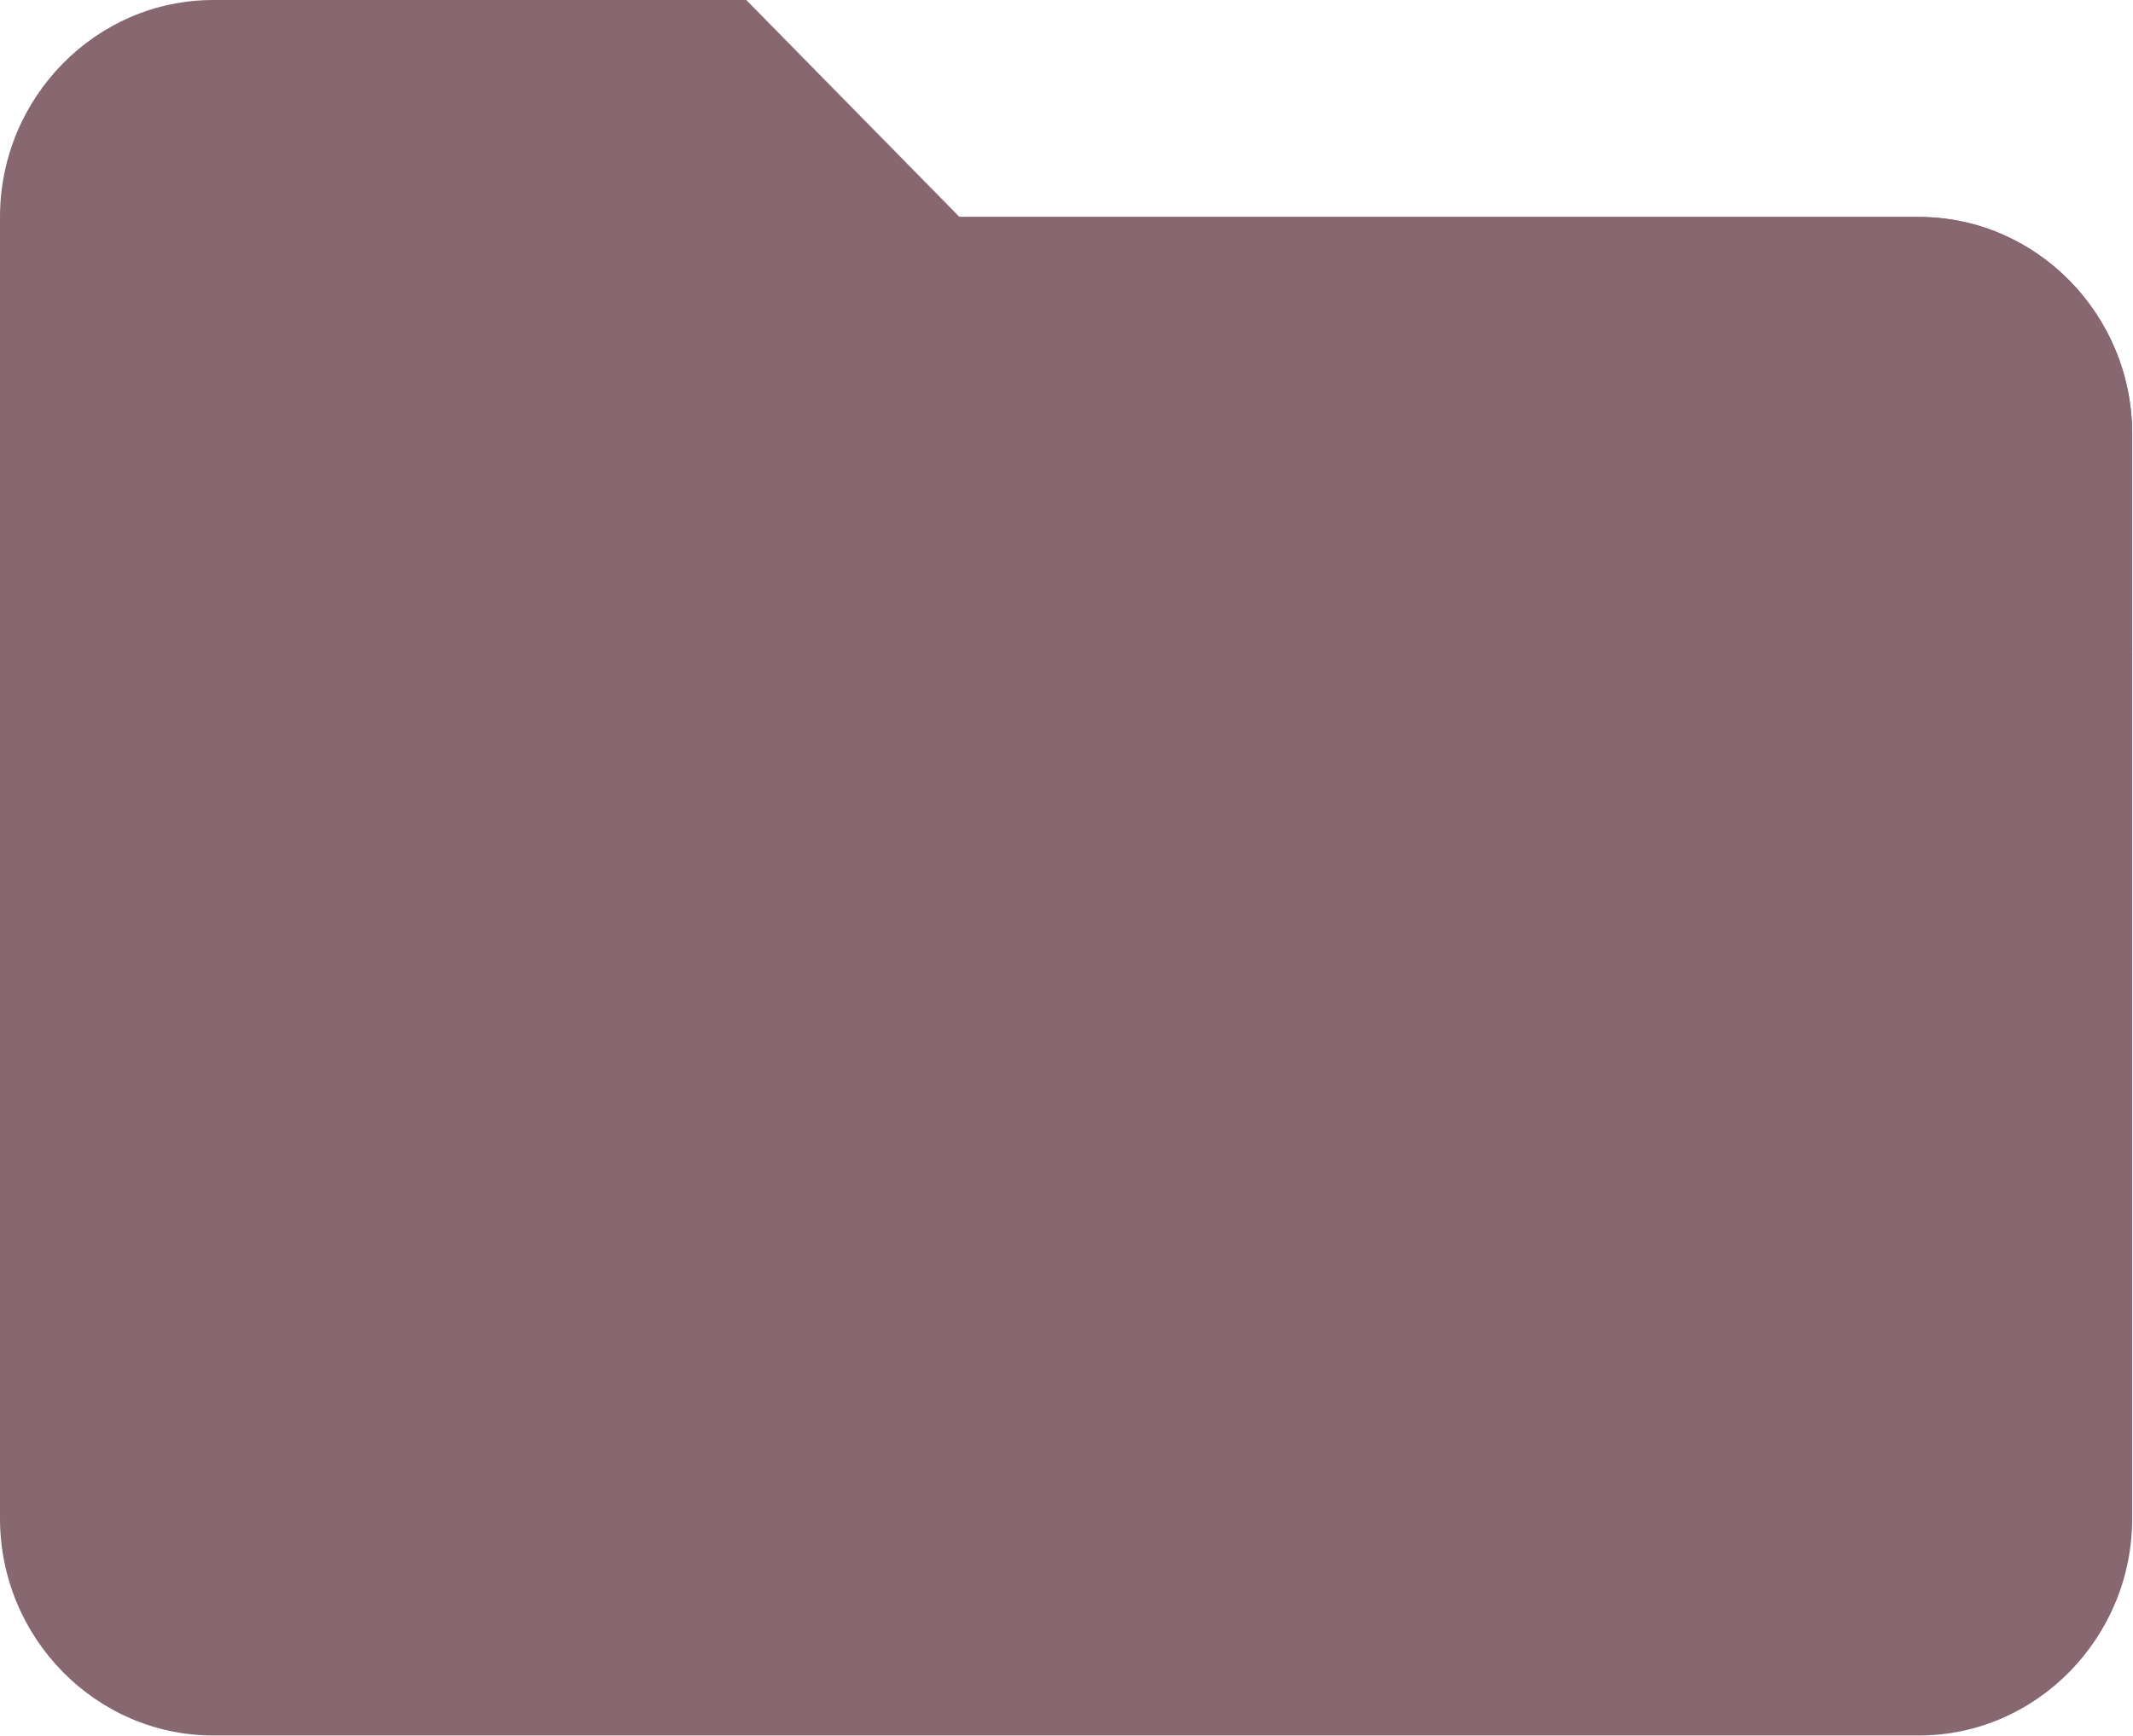
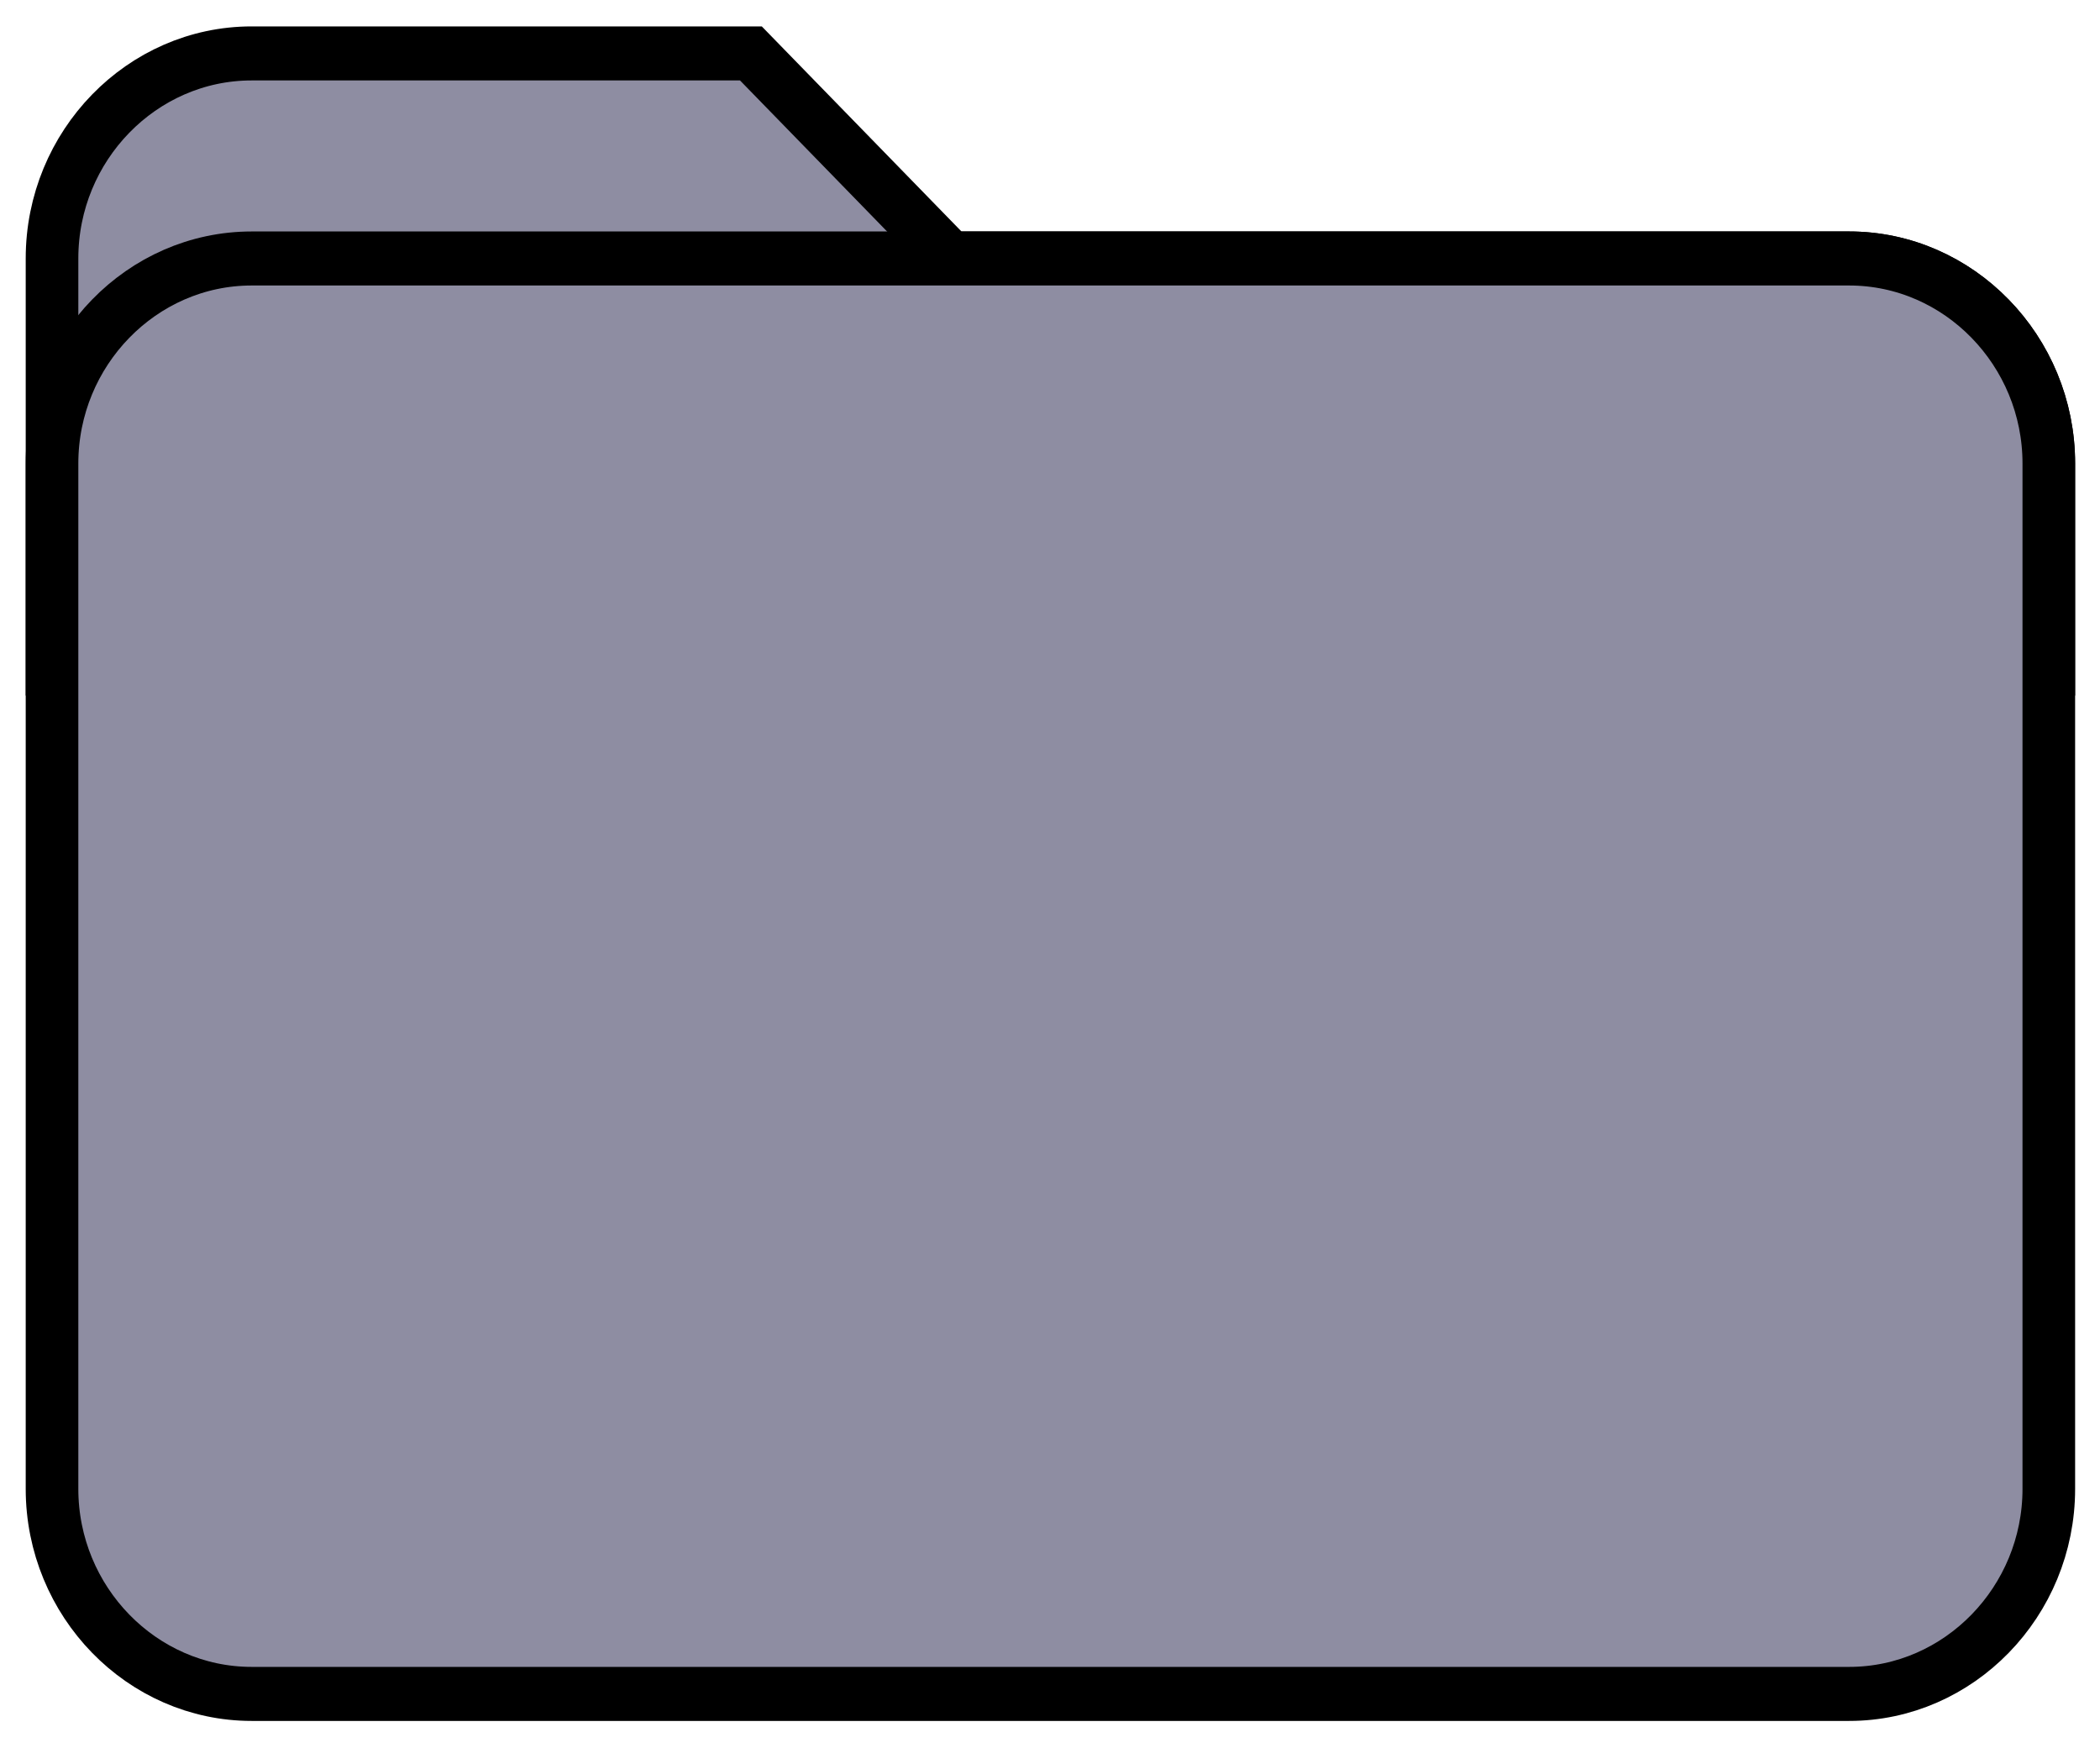
- <svg xmlns="http://www.w3.org/2000/svg" style="isolation:isolate" viewBox="0 0 19.177 15.613" width="19.177" height="15.613" version="1.1" id="svg2">
+ <svg xmlns="http://www.w3.org/2000/svg" style="isolation:isolate" viewBox="0 0 20.164 16.778" width="20.164" height="16.778" version="1.1" id="svg2">
  <defs id="defs1">
    <clipPath id="_clipPath_GNh0RdoNQ6qTEq5U1h9SgHSlllkPXMnq">
      <rect width="2500" height="2500" id="rect1" x="0" y="0" />
    </clipPath>
  </defs>
-   <g clip-path="url(#_clipPath_GNh0RdoNQ6qTEq5U1h9SgHSlllkPXMnq)" id="g2" transform="matrix(0.00818844,0,0,0.00833325,-0.8024671,-2.609974)" style="fill:#876870;fill-opacity:1">
-     <g id="Group" style="fill:#876870;fill-opacity:1">
-       <path d="M 2205.8,547.4 H 1151.9 L 917.7,313.2 H 332.2 C 203.39,313.2 98,418.59 98,547.4 v 468.4 H 2440 V 781.6 c 0,-128.81 -105.39,-234.2 -234.2,-234.2 z" fill="#2b2b2b" id="path1" style="fill:#876870;fill-opacity:1" />
-       <path d="M 2205.8,547.4 H 332.2 C 203.39,547.4 98,652.79 98,781.6 v 1171 c 0,128.81 105.39,234.2 234.2,234.2 h 1873.6 c 128.81,0 234.2,-105.39 234.2,-234.2 v -1171 c 0,-128.81 -105.39,-234.2 -234.2,-234.2 z" fill="#3f3f3f" id="path2" style="fill:#876870;fill-opacity:1" />
+   <g clip-path="url(#_clipPath_GNh0RdoNQ6qTEq5U1h9SgHSlllkPXMnq)" id="g2" transform="matrix(0.0081866,0,0,0.00840743,-0.3027978,-2.120245)" style="fill:#8e8da2;fill-opacity:1;stroke:#000000;stroke-width:61.714;stroke-dasharray:none;stroke-opacity:1">
+     <g id="Group" style="fill:#8e8da2;fill-opacity:1;stroke:#000000;stroke-width:61.714;stroke-dasharray:none;stroke-opacity:1">
+       <path d="M 2205.8,547.4 H 1151.9 L 917.7,313.2 H 332.2 C 203.39,313.2 98,418.59 98,547.4 v 468.4 H 2440 V 781.6 c 0,-128.81 -105.39,-234.2 -234.2,-234.2 z" fill="#2b2b2b" id="path1" style="fill:#8e8da2;fill-opacity:1;stroke:#000000;stroke-width:61.714;stroke-dasharray:none;stroke-opacity:1" />
+       <path d="M 2205.8,547.4 H 332.2 C 203.39,547.4 98,652.79 98,781.6 v 1171 c 0,128.81 105.39,234.2 234.2,234.2 h 1873.6 c 128.81,0 234.2,-105.39 234.2,-234.2 v -1171 c 0,-128.81 -105.39,-234.2 -234.2,-234.2 z" fill="#3f3f3f" id="path2" style="fill:#8e8da2;fill-opacity:1;stroke:#000000;stroke-width:61.714;stroke-dasharray:none;stroke-opacity:1" />
    </g>
  </g>
</svg>
